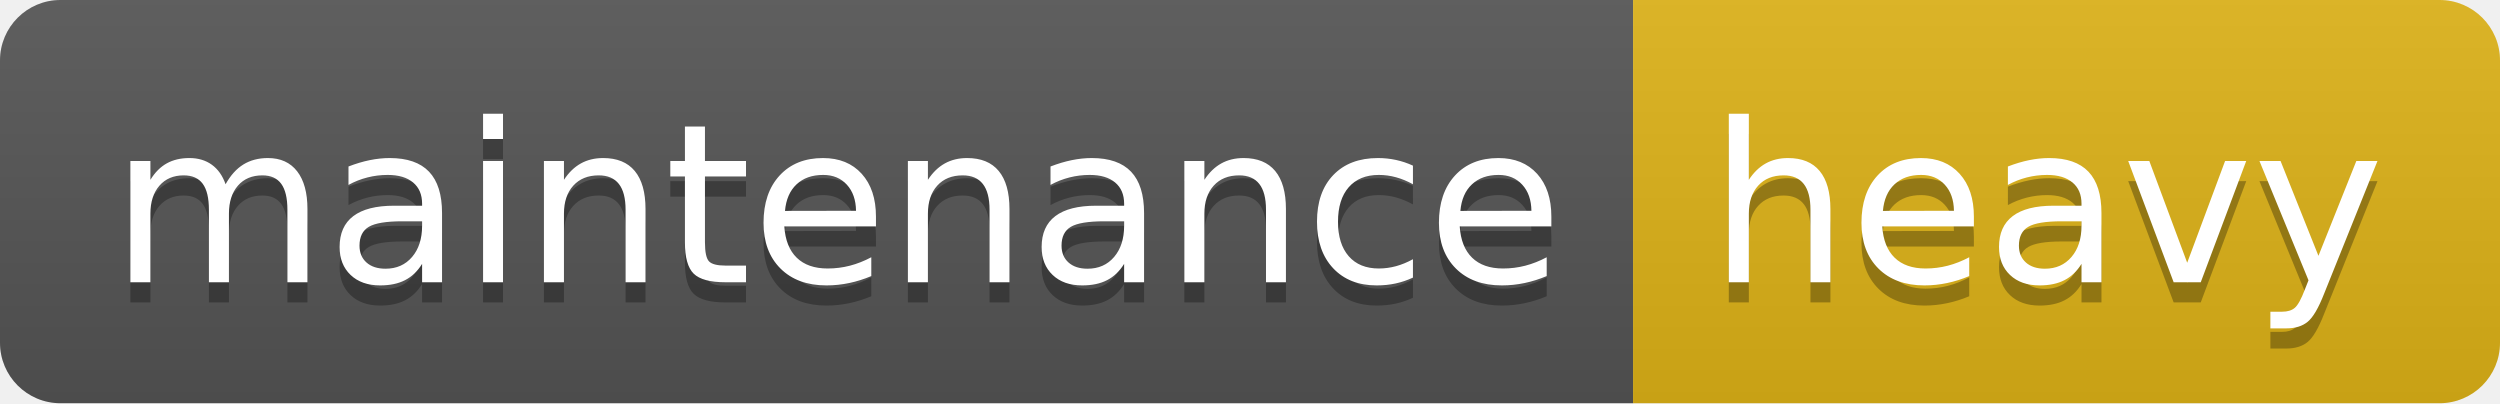
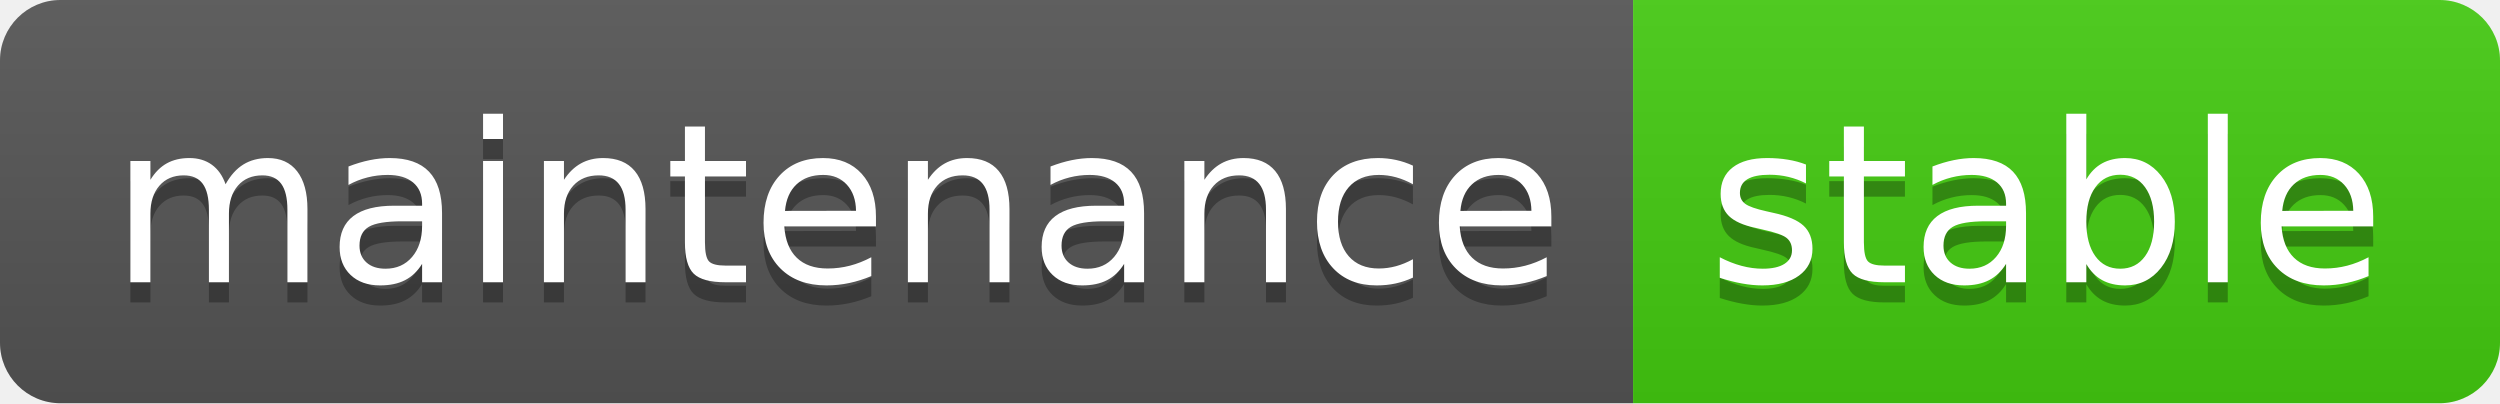
<svg xmlns="http://www.w3.org/2000/svg" width="124" height="20">
  <linearGradient id="b" x2="0" y2="100%">
    <stop offset="0" stop-color="#bbb" stop-opacity=".1" />
    <stop offset="1" stop-opacity=".1" />
  </linearGradient>
  <clipPath id="a">
    <rect width="124" height="20" rx="3" fill="#fff" />
  </clipPath>
  <g clip-path="url(#a)">
    <path fill="#555" d="M0 0h81v20H0z" />
-     <path fill="#dfb317" d="M81 0h43v20H81z" />
+     <path fill="#4c1" d="M81 0h43v20H81z" />
    <path fill="url(#b)" d="M0 0h124v20H0z" />
  </g>
  <g fill="#fff" text-anchor="middle" font-family="DejaVu Sans,Verdana,Geneva,sans-serif" font-size="110">
    <text x="415" y="150" fill="#010101" fill-opacity=".3" transform="scale(.1)" textLength="710">maintenance</text>
    <text x="415" y="140" transform="scale(.1)" textLength="710">maintenance</text>
-     <text x="1015" y="150" fill="#010101" fill-opacity=".3" transform="scale(.1)" textLength="330">heavy</text>
-     <text x="1015" y="140" transform="scale(.1)" textLength="330">heavy</text>
+     <text x="1015" y="150" fill="#010101" fill-opacity=".3" transform="scale(.1)" textLength="330">stable</text>
+     <text x="1015" y="140" transform="scale(.1)" textLength="330">stable</text>
  </g>
</svg>
